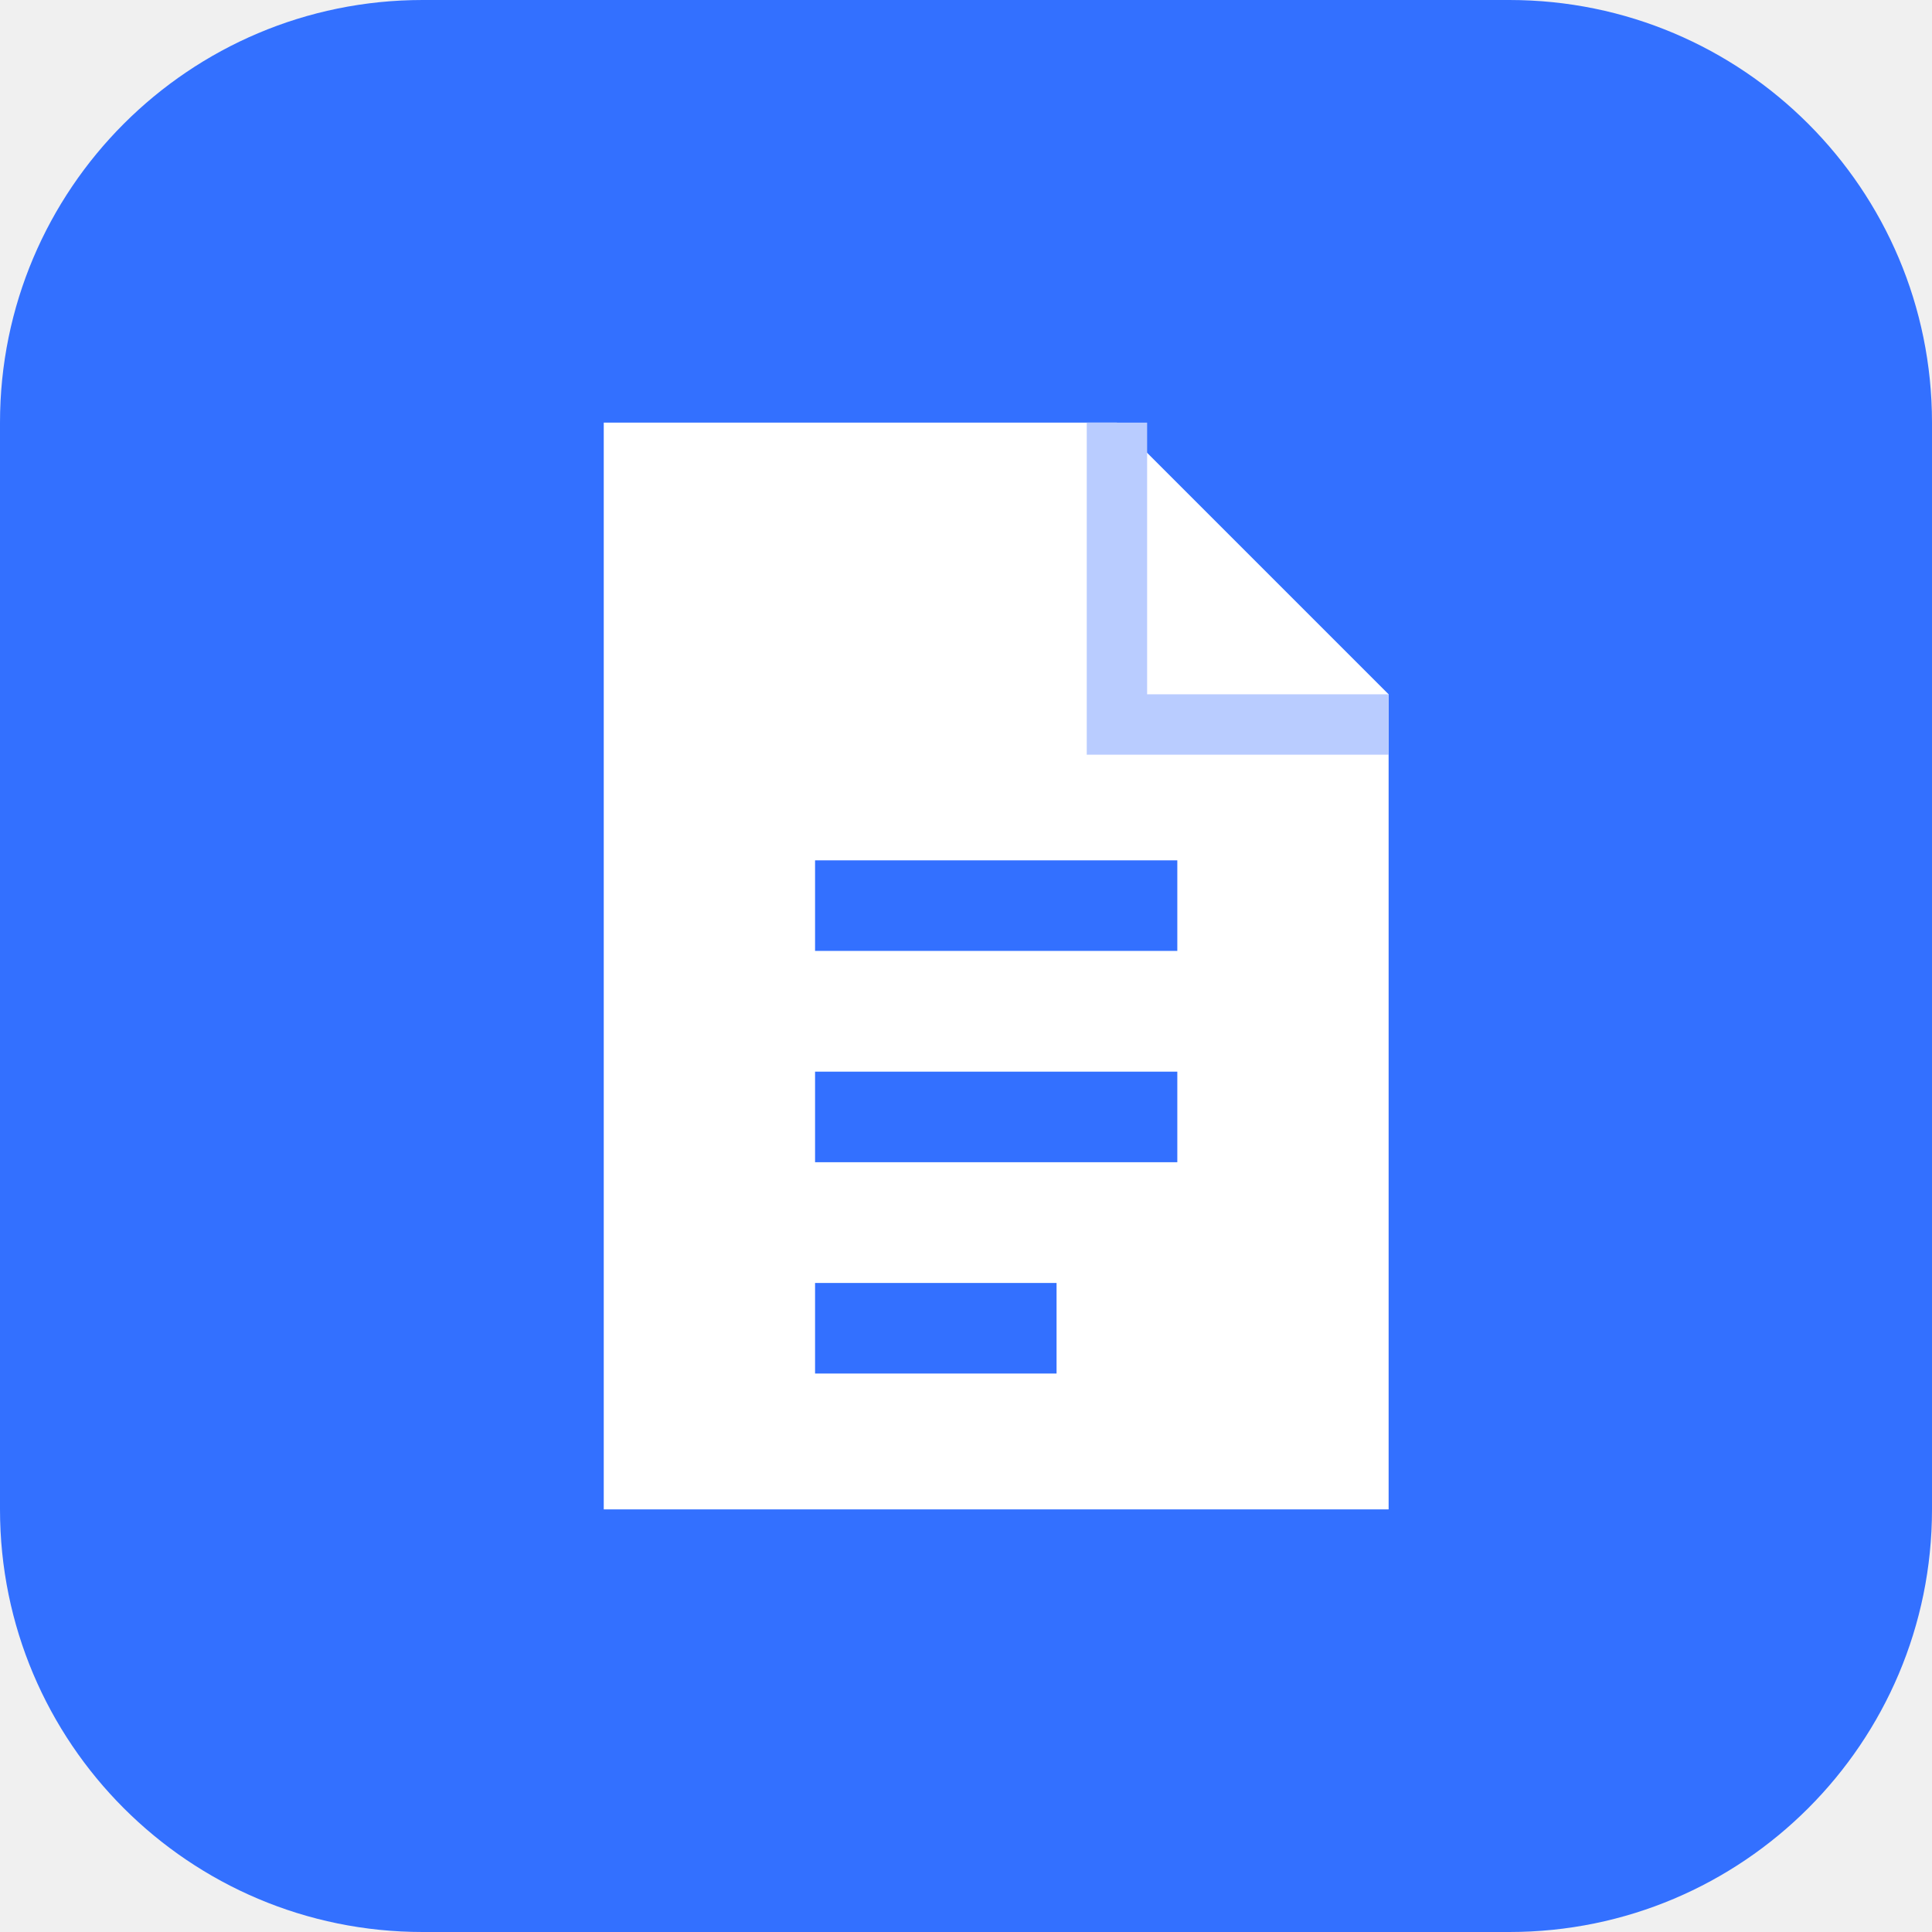
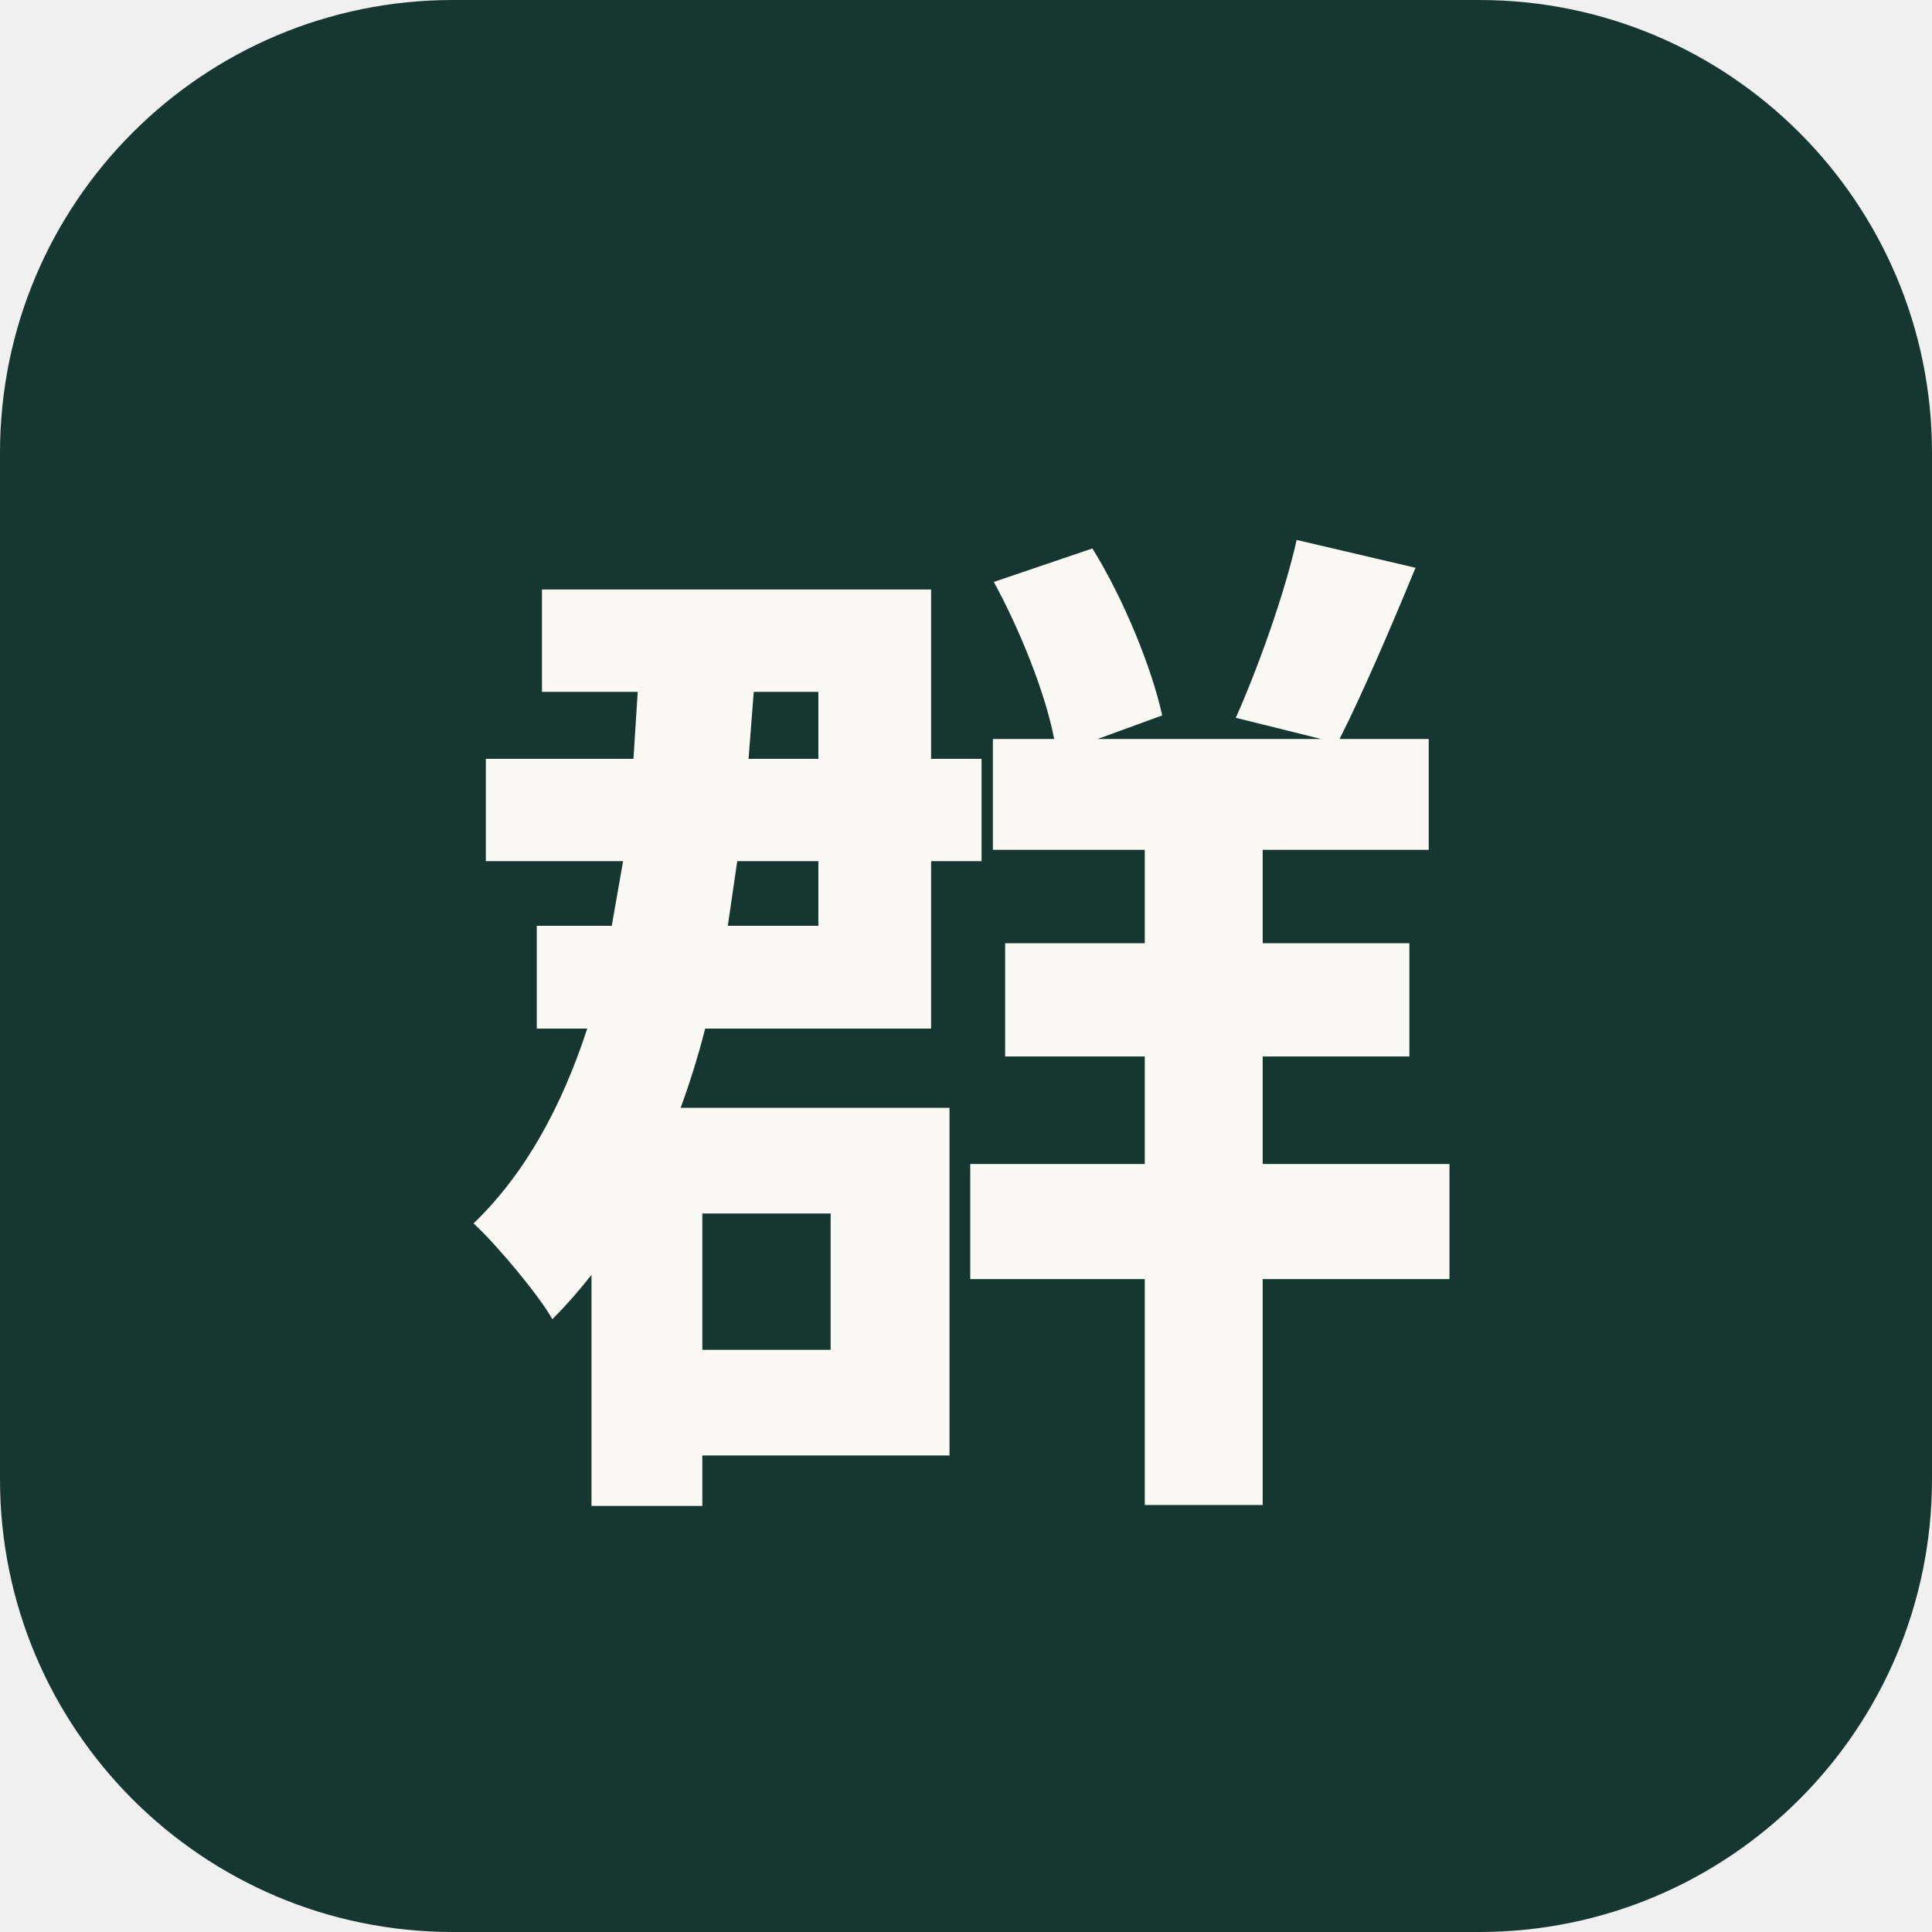
- <svg xmlns="http://www.w3.org/2000/svg" viewBox="0 0 64 64">
-   <rect width="64" height="64" rx="14" fill="#3370ff" />
-   <path d="M20 14h17l9 9v27H20z" fill="white" />
-   <path d="M27 30h12M27 37h12M27 44h8" stroke="#3370ff" stroke-width="3" />
-   <path d="M37 14v10h9" fill="none" stroke="#b9ccff" stroke-width="2" />
+ <svg xmlns="http://www.w3.org/2000/svg" viewBox="0 0 64 64" width="64" height="64" role="img" aria-label="群岛文档">
+   <rect width="64" height="64" rx="15" fill="#16372F" />
+   <text x="32" y="32" text-anchor="middle" dominant-baseline="central" font-family="PingFang SC, Hiragino Sans GB, Microsoft YaHei, Noto Sans CJK SC, sans-serif" font-size="34" font-weight="600" fill="#FAF9F5">群</text>
</svg>
